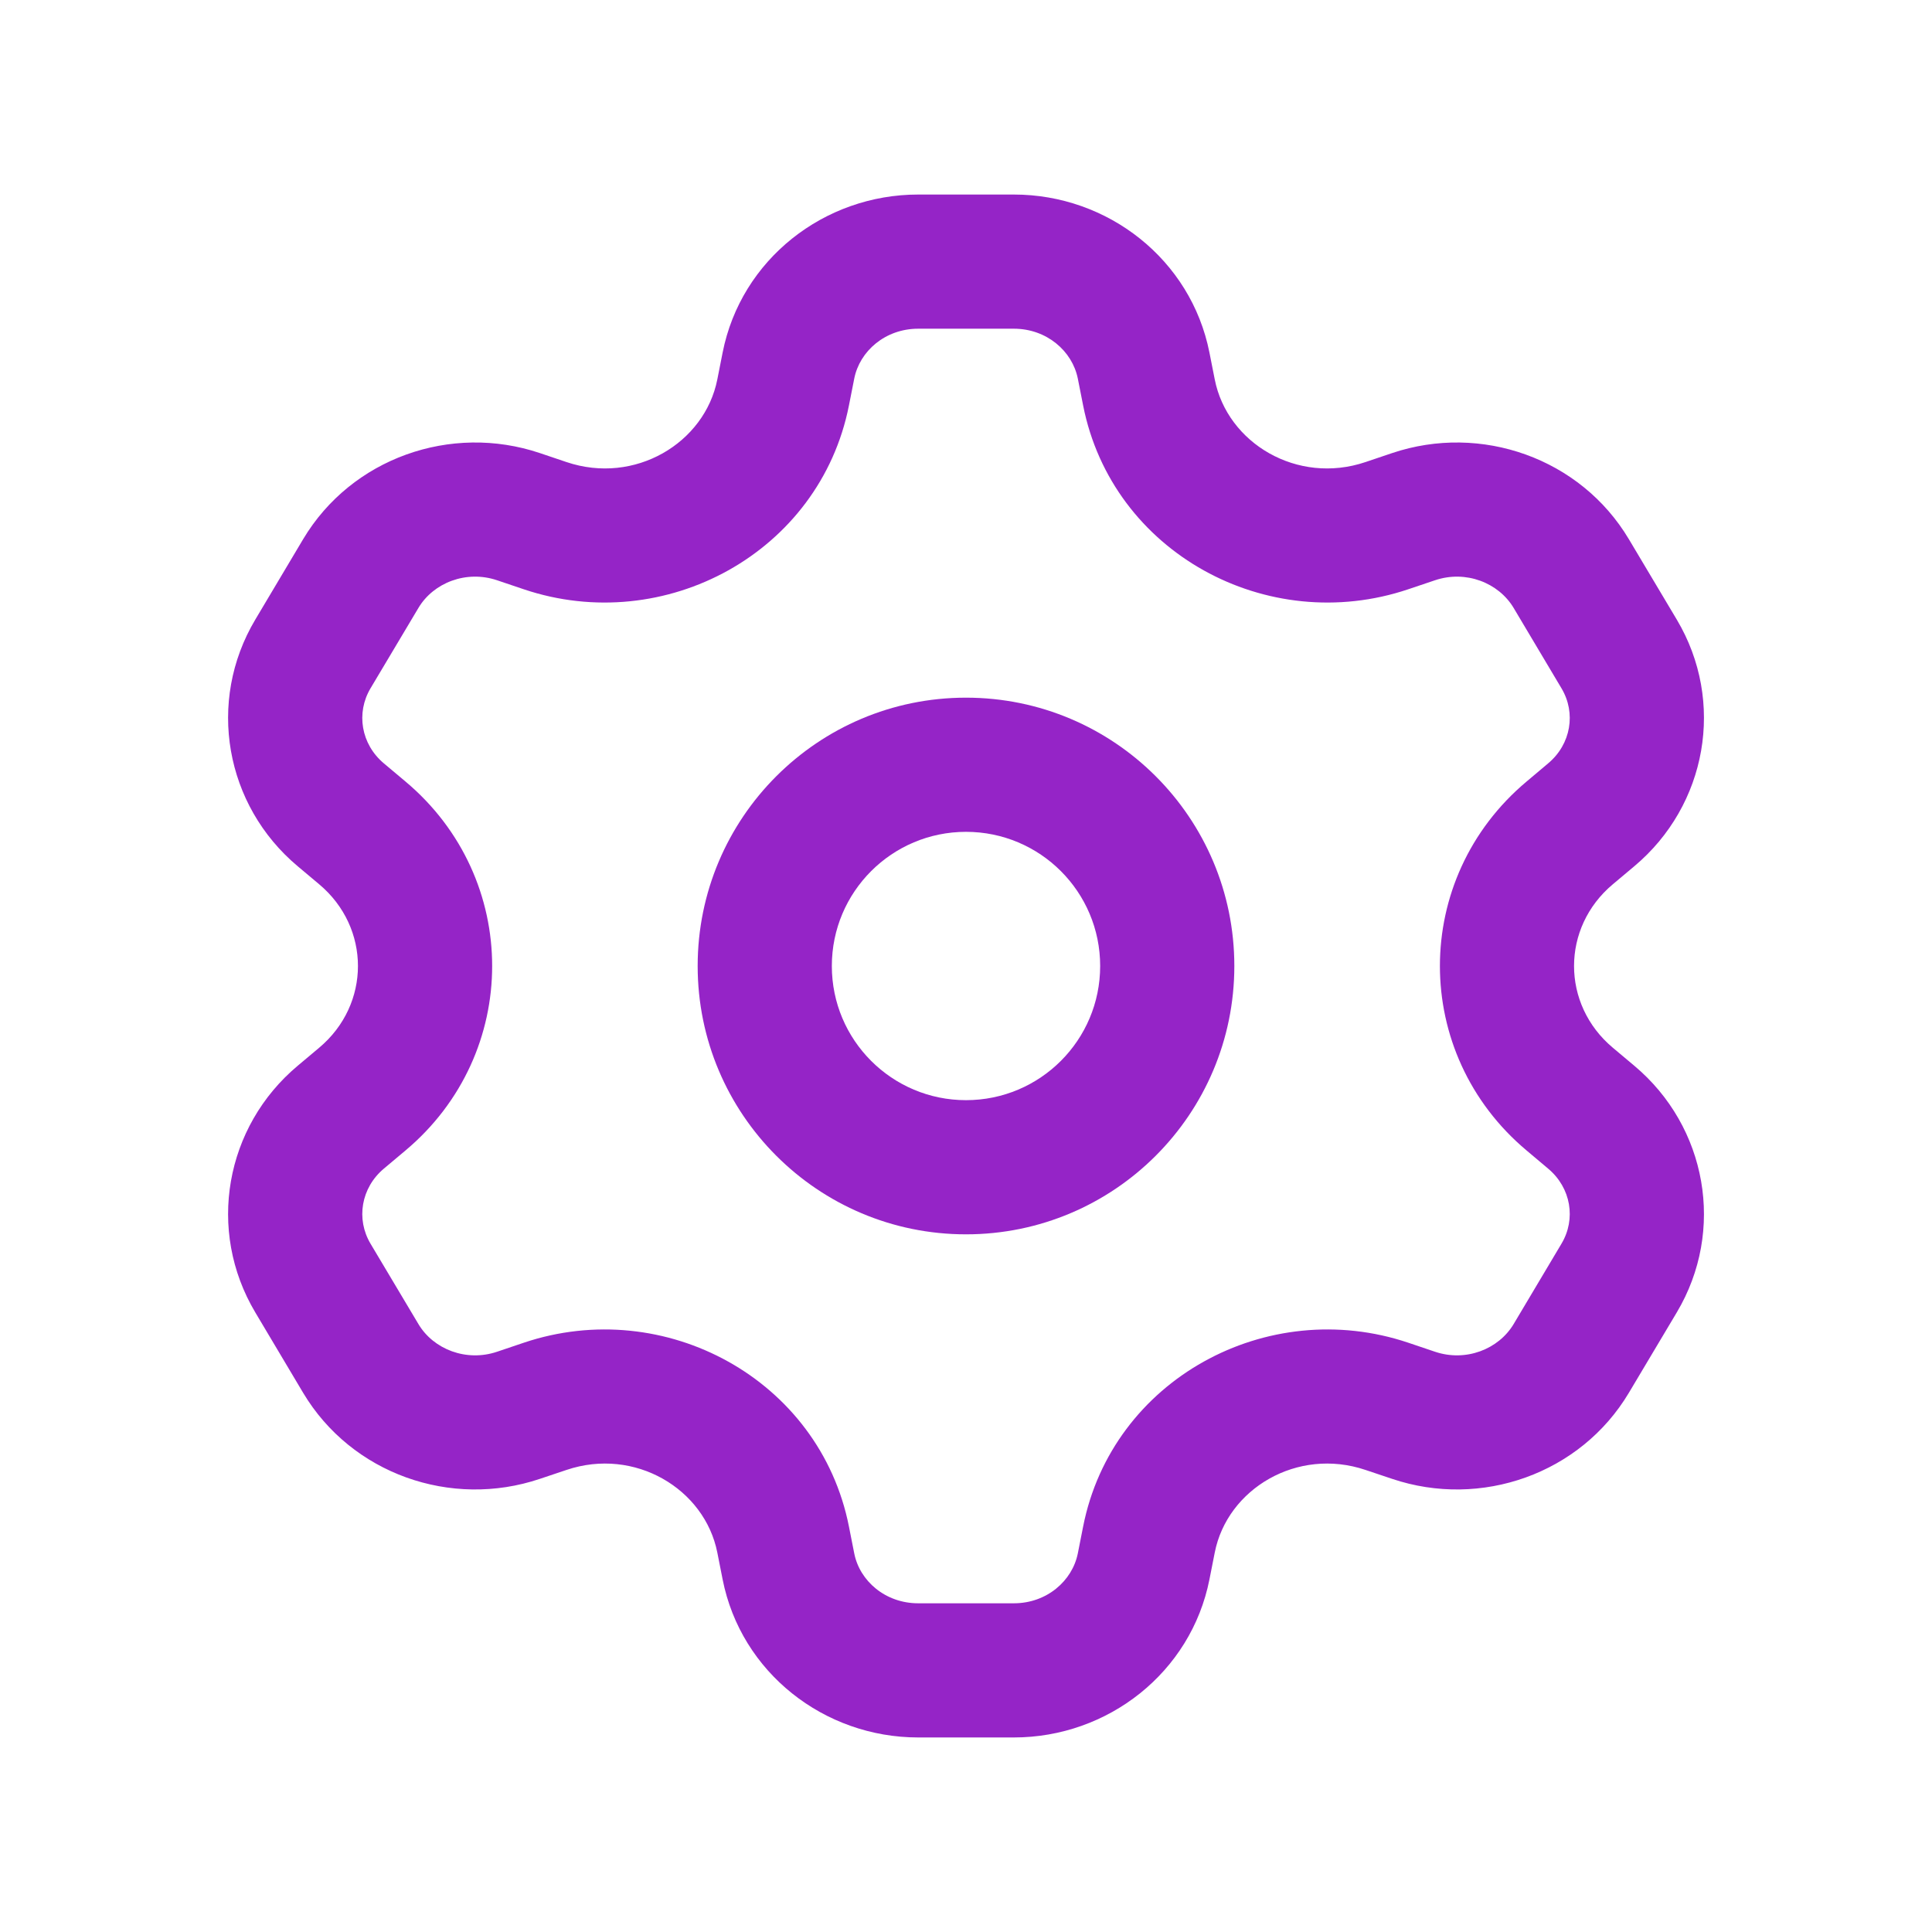
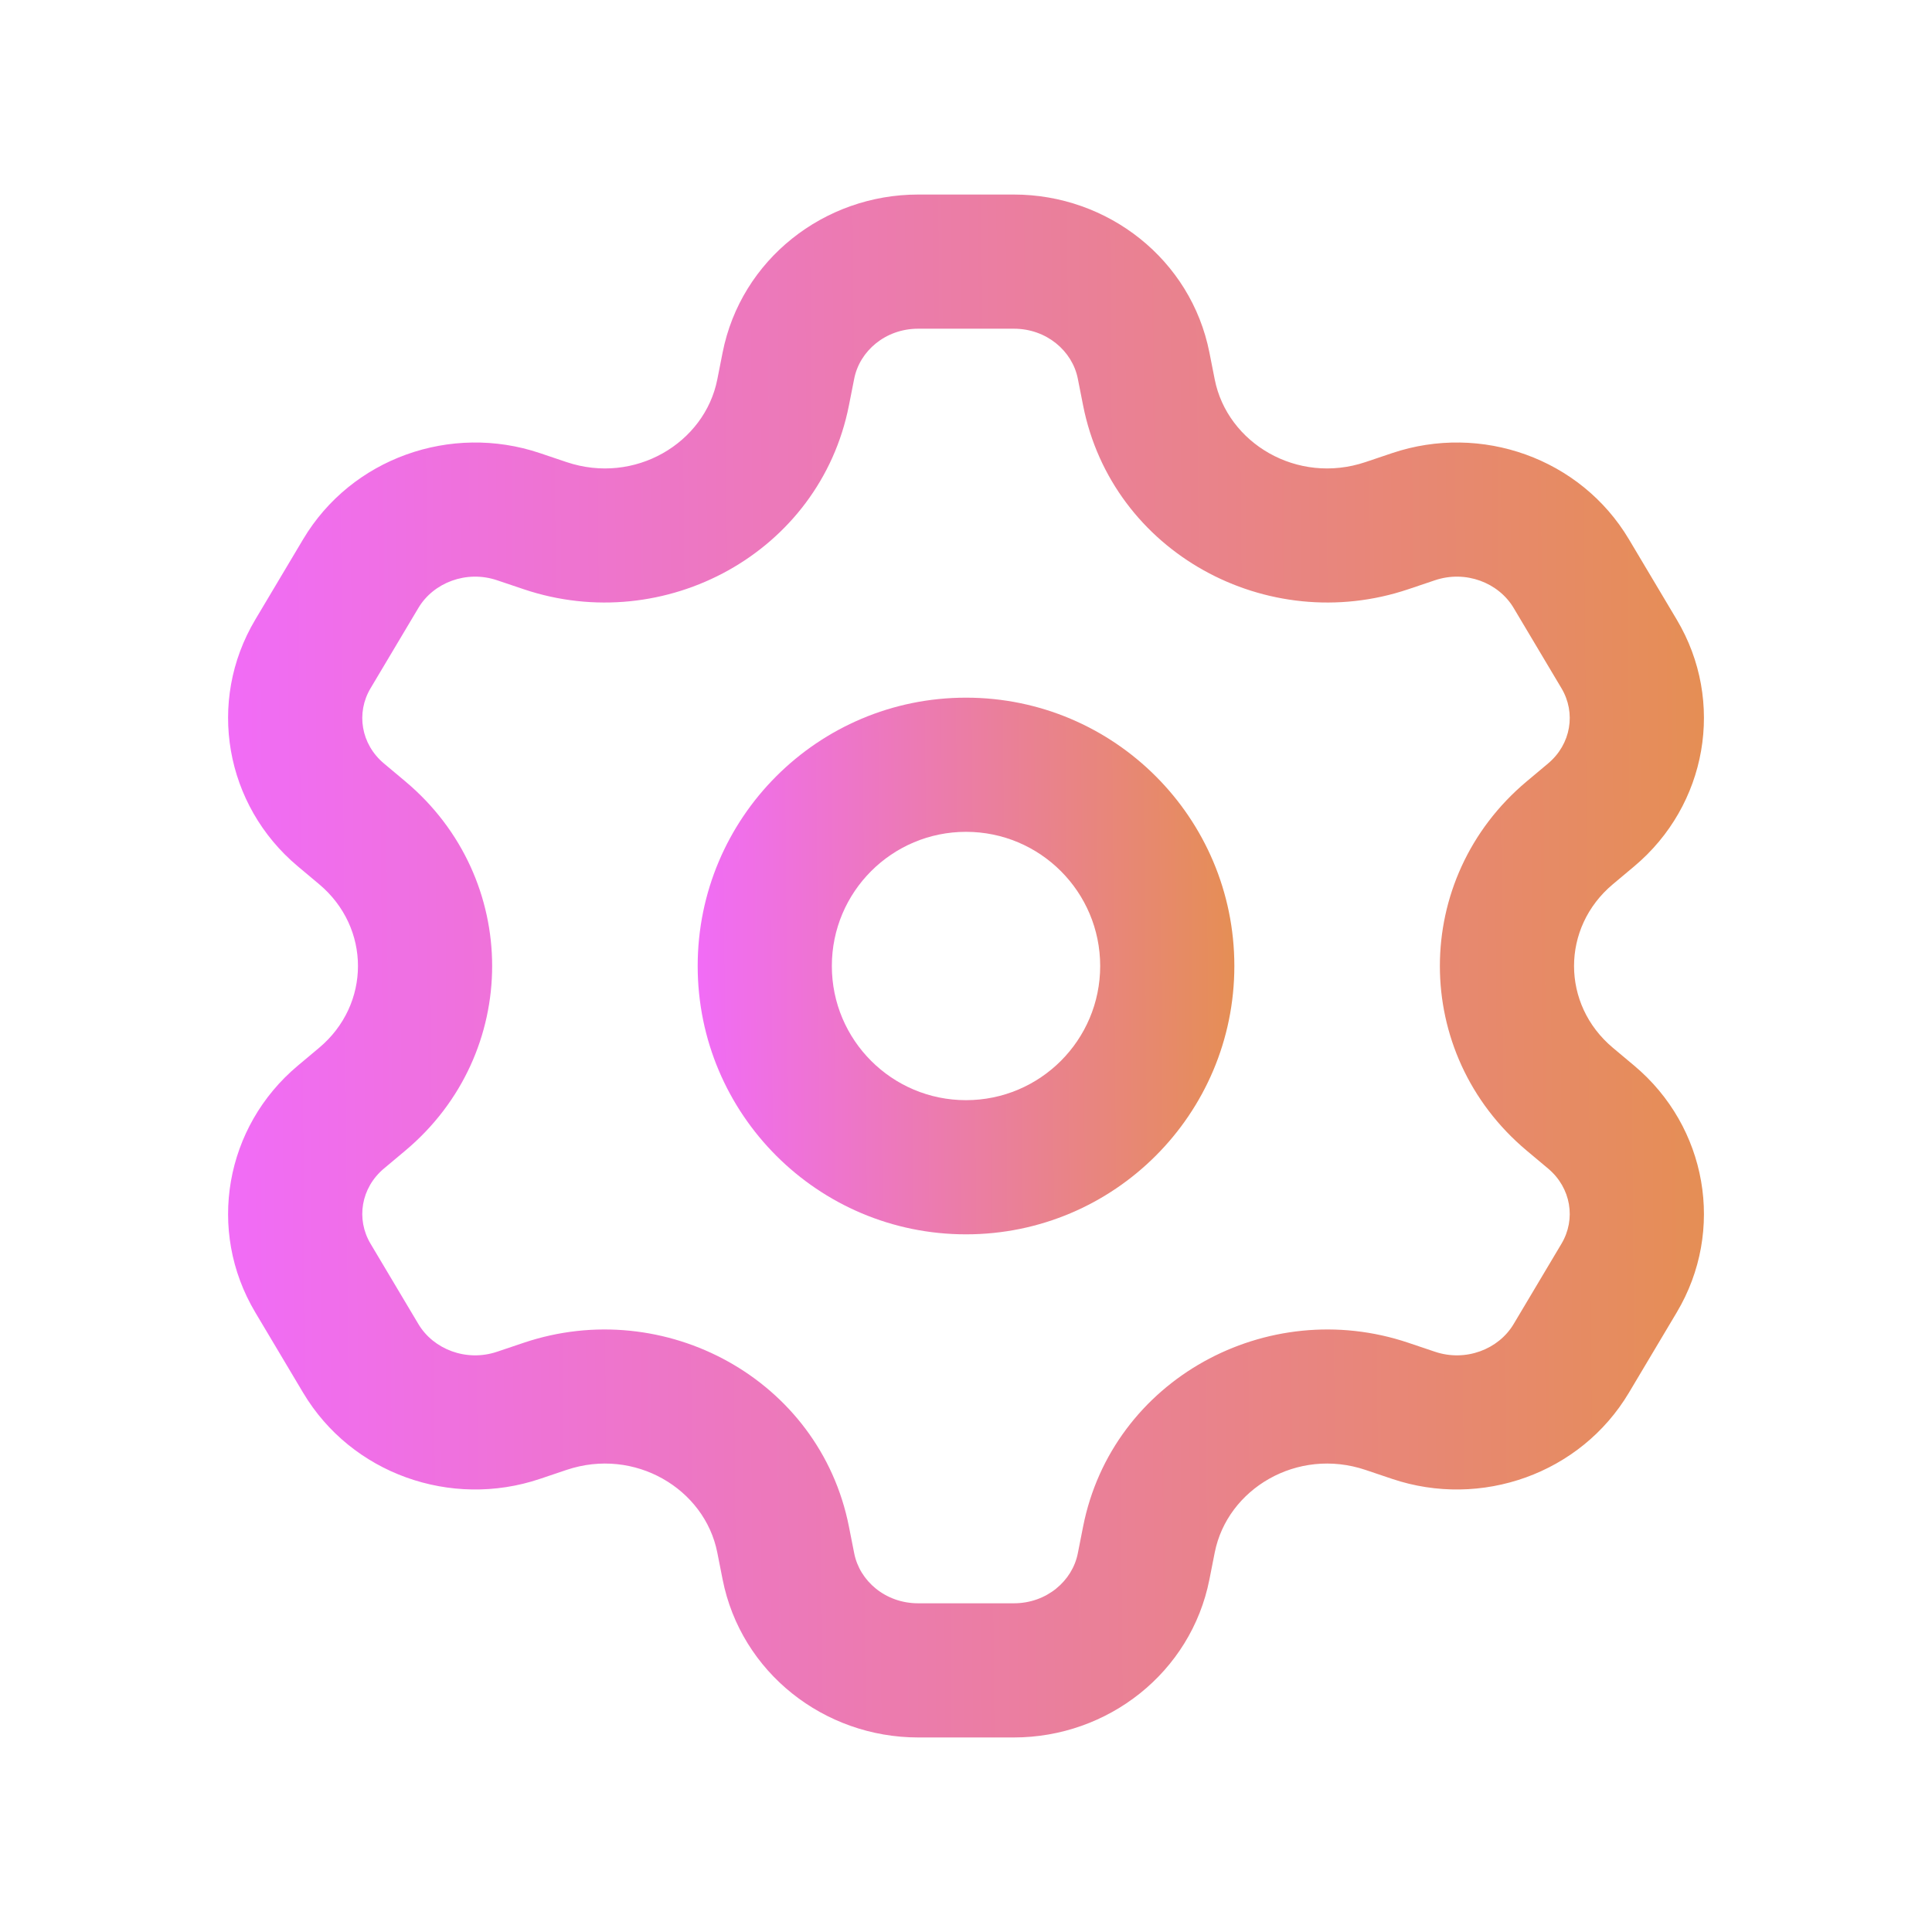
- <svg xmlns="http://www.w3.org/2000/svg" width="800px" height="800px" viewBox="-2.4 -2.4 28.80 28.80" fill="none">
-   <g id="SVGRepo_bgCarrier" stroke-width="0" />
-   <g id="SVGRepo_tracerCarrier" stroke-linecap="round" stroke-linejoin="round" stroke="#CCCCCC" stroke-width="0.24" />
-   <g id="SVGRepo_iconCarrier">
-     <path fill-rule="evenodd" clip-rule="evenodd" d="M12 8C9.791 8 8 9.791 8 12C8 14.209 9.791 16 12 16C14.209 16 16 14.209 16 12C16 9.791 14.209 8 12 8ZM10 12C10 10.895 10.896 10 12 10C13.105 10 14 10.895 14 12C14 13.105 13.105 14 12 14C10.896 14 10 13.105 10 12Z" fill="#9524c7" />
-     <path fill-rule="evenodd" clip-rule="evenodd" d="M11.287 0.5C9.886 0.5 8.646 1.467 8.372 2.856L8.293 3.256C8.105 4.206 7.062 4.831 6.045 4.488L5.648 4.354C4.322 3.908 2.839 4.43 2.118 5.639L1.405 6.837C0.678 8.058 0.954 9.605 2.039 10.514L2.357 10.781C3.129 11.428 3.129 12.572 2.357 13.219L2.039 13.486C0.954 14.395 0.678 15.941 1.405 17.163L2.118 18.361C2.839 19.57 4.322 20.092 5.648 19.645L6.045 19.512C7.062 19.169 8.105 19.794 8.293 20.744L8.372 21.144C8.646 22.532 9.886 23.5 11.287 23.5H12.714C14.115 23.5 15.354 22.532 15.629 21.144L15.708 20.744C15.895 19.794 16.938 19.169 17.955 19.512L18.352 19.645C19.678 20.092 21.162 19.57 21.882 18.361L22.596 17.163C23.323 15.942 23.046 14.395 21.961 13.486L21.643 13.219C20.871 12.572 20.871 11.428 21.643 10.781L21.961 10.514C23.046 9.605 23.323 8.058 22.596 6.837L21.882 5.639C21.162 4.43 19.678 3.908 18.352 4.354L17.955 4.488C16.938 4.831 15.895 4.206 15.708 3.256L15.629 2.856C15.354 1.468 14.115 0.5 12.714 0.5H11.287ZM10.334 3.244C10.415 2.833 10.798 2.5 11.287 2.5H12.714C13.202 2.5 13.585 2.833 13.667 3.244L13.746 3.644C14.179 5.838 16.491 7.092 18.593 6.384L18.991 6.25C19.45 6.095 19.939 6.286 20.164 6.663L20.877 7.861C21.095 8.226 21.021 8.693 20.676 8.981L20.359 9.248C18.633 10.694 18.633 13.306 20.359 14.752L20.676 15.019C21.021 15.307 21.095 15.774 20.877 16.139L20.164 17.337C19.939 17.714 19.45 17.905 18.991 17.75L18.594 17.616C16.491 16.908 14.179 18.162 13.746 20.356L13.667 20.756C13.585 21.167 13.202 21.5 12.714 21.5H11.287C10.798 21.5 10.415 21.167 10.334 20.756L10.255 20.356C9.821 18.162 7.509 16.908 5.407 17.616L5.01 17.75C4.551 17.905 4.061 17.714 3.837 17.337L3.123 16.139C2.906 15.774 2.98 15.307 3.324 15.019L3.642 14.752C5.368 13.306 5.368 10.694 3.642 9.248L3.324 8.981C2.98 8.693 2.906 8.226 3.123 7.861L3.837 6.663C4.061 6.286 4.551 6.095 5.01 6.25L5.407 6.384C7.509 7.092 9.821 5.838 10.255 3.644L10.334 3.244Z" fill="#9524c7" />
-   </g>
+ <svg xmlns="http://www.w3.org/2000/svg" width="800" height="800" viewBox="0 0 800 800" fill="none">
+   <path fill-rule="evenodd" clip-rule="evenodd" d="M400.006 288.889C338.642 288.889 288.896 338.635 288.896 400C288.896 461.364 338.642 511.111 400.006 511.111C461.372 511.111 511.117 461.364 511.117 400C511.117 338.635 461.372 288.889 400.006 288.889ZM344.45 400C344.45 369.317 369.325 344.444 400.006 344.444C430.689 344.444 455.561 369.317 455.561 400C455.561 430.683 430.689 455.556 400.006 455.556C369.325 455.556 344.45 430.683 344.45 400Z" fill="url(#paint0_linear_405_26)" />
+   <path fill-rule="evenodd" clip-rule="evenodd" d="M380.186 80.555C341.273 80.555 306.836 107.429 299.214 146.001L297.018 157.117C291.802 183.511 262.832 200.85 234.586 191.337L223.563 187.624C186.735 175.221 145.52 189.713 125.51 223.315L105.692 256.593C85.493 290.513 93.176 333.469 123.313 358.728L132.143 366.128C153.594 384.108 153.594 415.892 132.143 433.872L123.313 441.272C93.176 466.531 85.493 509.486 105.692 543.406L125.509 576.683C145.52 610.286 186.736 624.778 223.564 612.375L234.585 608.661C262.831 599.147 291.803 616.486 297.018 642.881L299.214 653.997C306.836 692.569 341.273 719.444 380.186 719.444H419.822C458.739 719.444 493.175 692.569 500.797 653.994L502.992 642.883C508.206 616.489 537.178 599.147 565.425 608.661L576.447 612.375C613.275 624.778 654.492 610.286 674.503 576.683L694.32 543.408C714.52 509.489 706.833 466.531 676.697 441.272L667.867 433.872C646.414 415.894 646.414 384.106 667.867 366.128L676.697 358.728C706.833 333.469 714.52 290.512 694.32 256.592L674.503 223.314C654.492 189.713 613.278 175.221 576.45 187.623L565.422 191.337C537.178 200.85 508.206 183.509 502.992 157.116L500.797 146.004C493.175 107.431 458.739 80.555 419.822 80.555H380.186ZM353.717 156.771C355.969 145.371 366.619 136.111 380.186 136.111H419.822C433.392 136.111 444.042 145.371 446.294 156.772L448.489 167.883C460.531 228.836 524.747 263.657 583.153 243.987L594.181 240.273C606.931 235.98 620.539 241.276 626.769 251.74L646.586 285.018C652.628 295.163 650.578 308.131 641.011 316.149L632.183 323.548C584.236 363.731 584.236 436.269 632.183 476.453L641.011 483.85C650.578 491.869 652.628 504.836 646.586 514.983L626.769 548.258C620.539 558.722 606.931 564.019 594.181 559.725L583.156 556.011C524.747 536.339 460.531 571.161 448.489 632.117L446.294 643.228C444.042 654.628 433.392 663.889 419.822 663.889H380.186C366.619 663.889 355.969 654.631 353.717 643.228L351.519 632.111C339.476 571.158 275.259 536.339 216.851 556.014L205.831 559.725C193.081 564.019 179.473 558.722 173.242 548.258L153.425 514.981C147.383 504.836 149.433 491.869 158.999 483.85L167.829 476.45C215.773 436.267 215.773 363.733 167.829 323.55L158.999 316.149C149.433 308.131 147.383 295.164 153.425 285.019L173.243 251.741C179.474 241.277 193.081 235.98 205.831 240.274L216.854 243.987C275.261 263.657 339.476 228.839 351.519 167.887L353.717 156.771Z" fill="url(#paint1_linear_405_26)" />
+   <defs>
+     <linearGradient id="paint0_linear_405_26" x1="283.825" y1="395.652" x2="516.182" y2="393.561" gradientUnits="userSpaceOnUse">
+       <stop stop-color="#F16BFA" />
+       <stop offset="1" stop-color="#E58F51" />
+     </linearGradient>
+     <linearGradient id="paint1_linear_405_26" x1="80.5" y1="387.5" x2="719.5" y2="382" gradientUnits="userSpaceOnUse">
+       <stop stop-color="#F16BFA" />
+       <stop offset="1" stop-color="#E58F51" />
+     </linearGradient>
+   </defs>
</svg>
